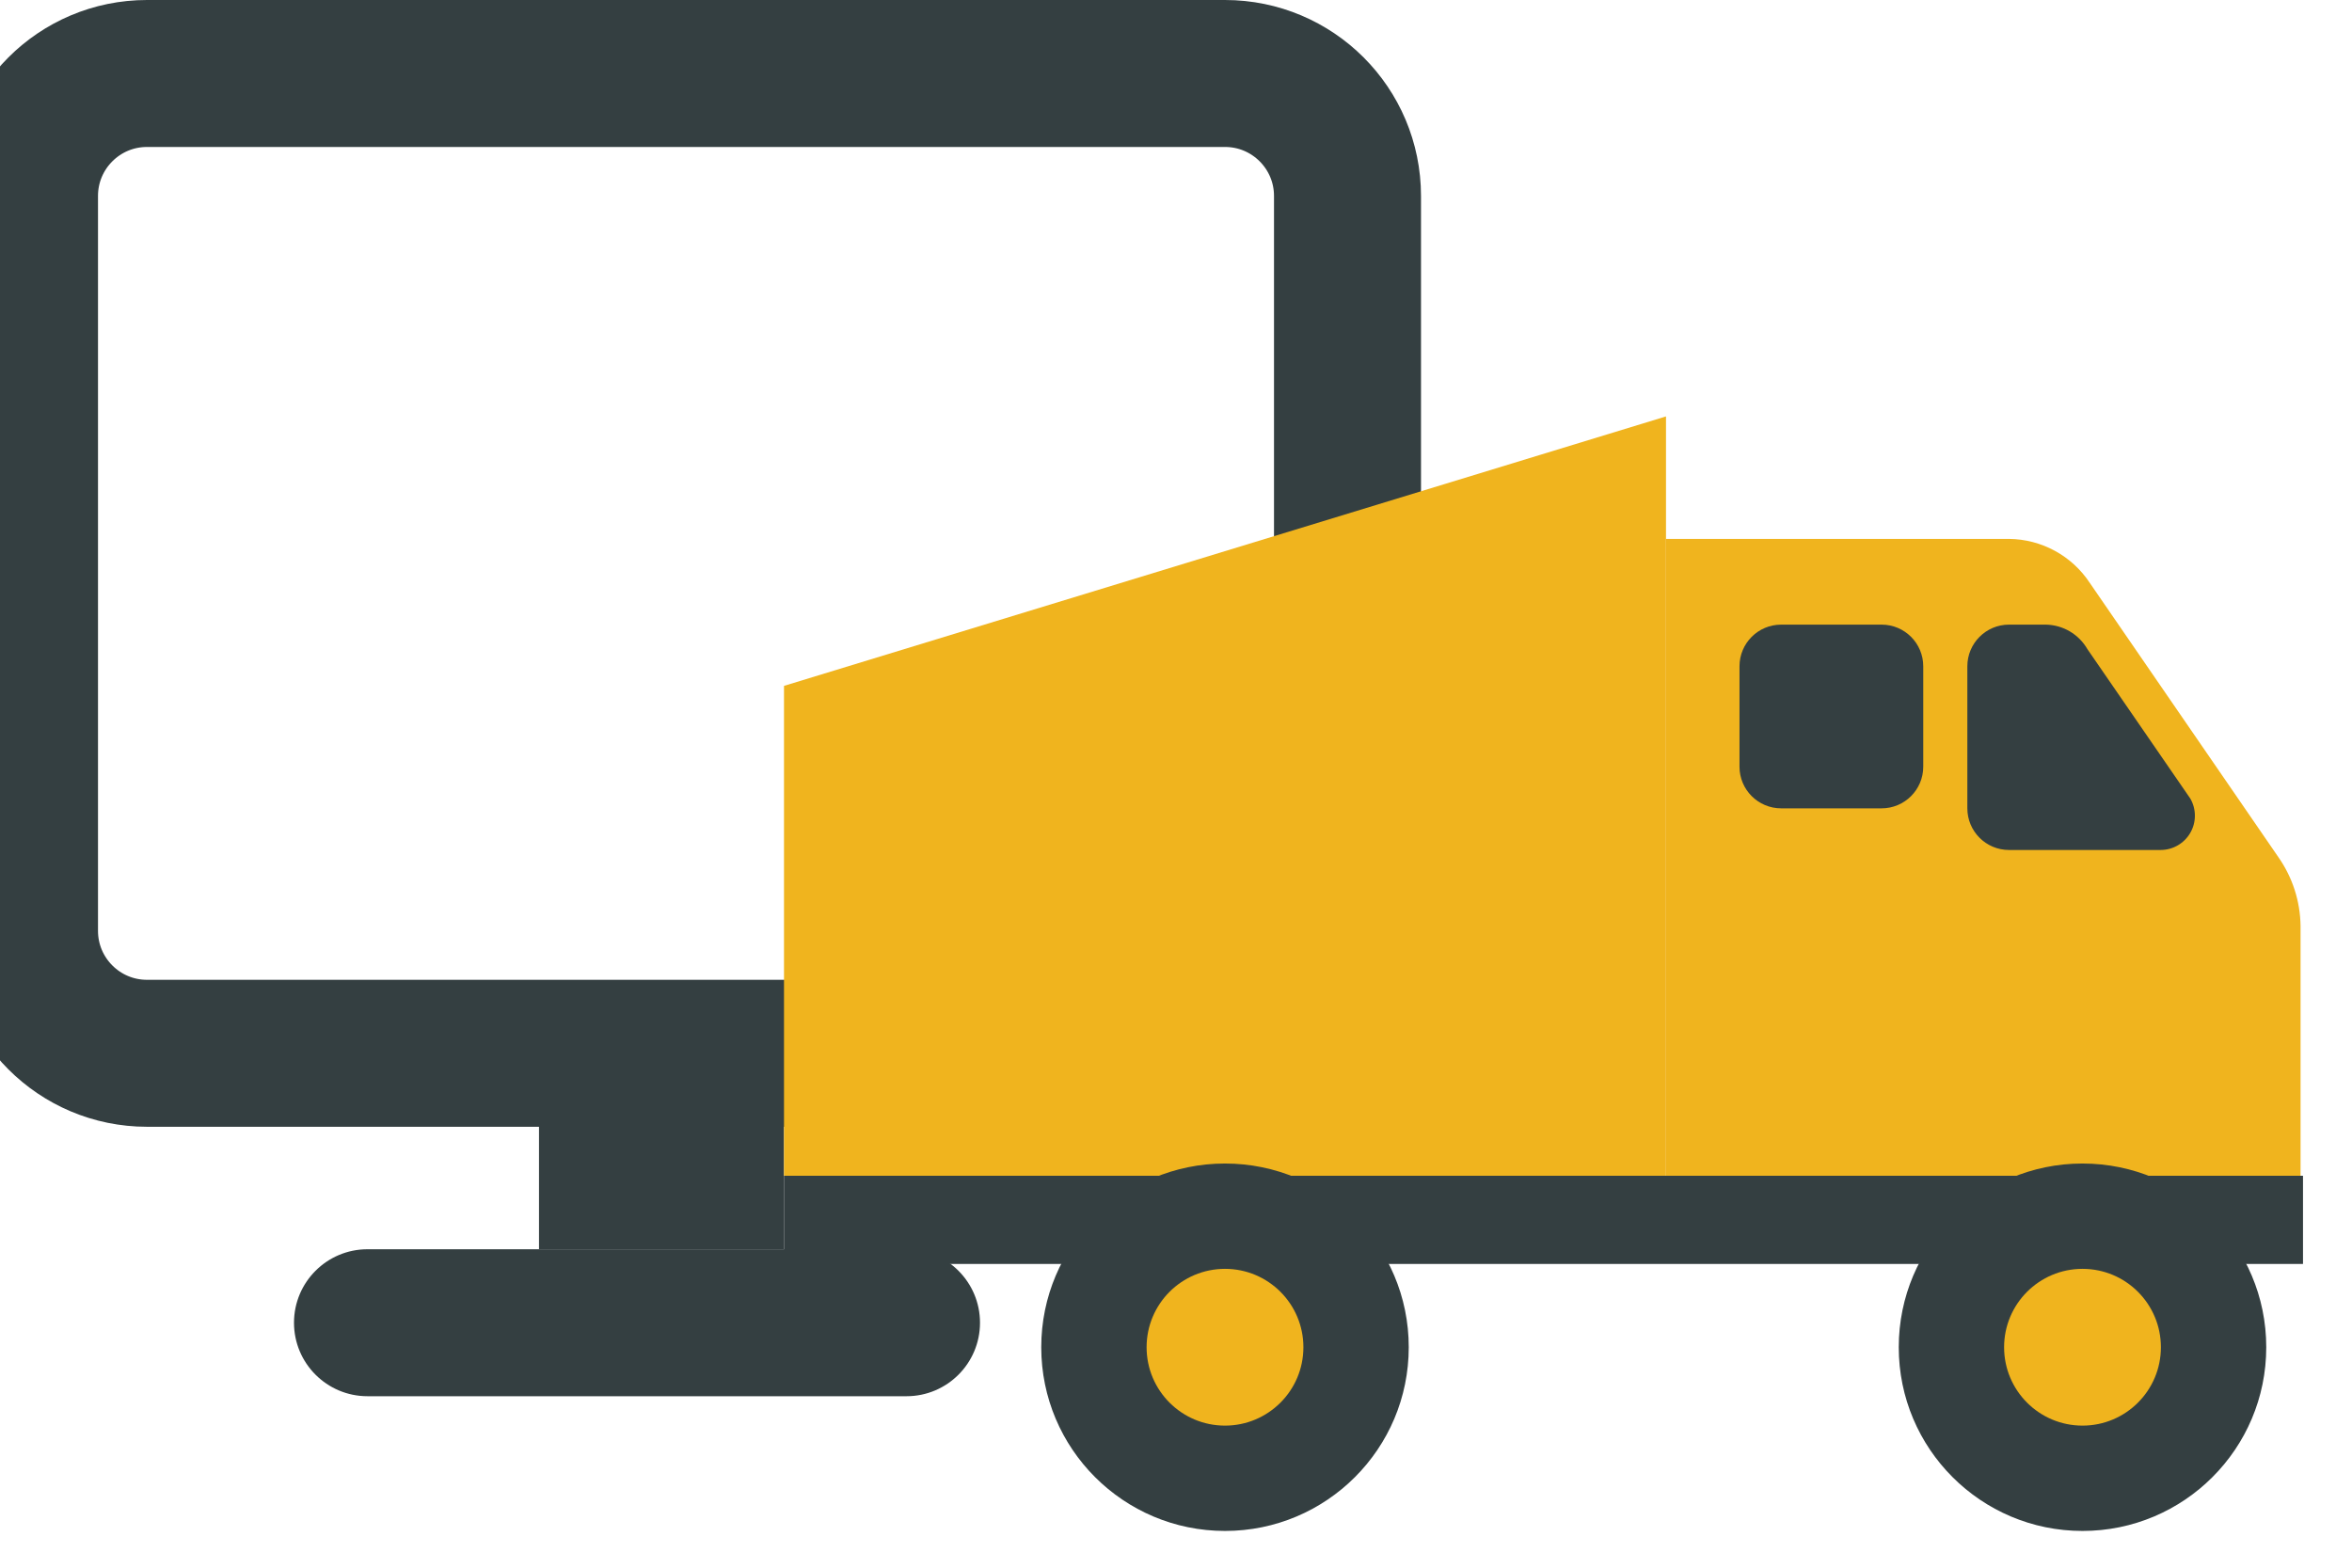
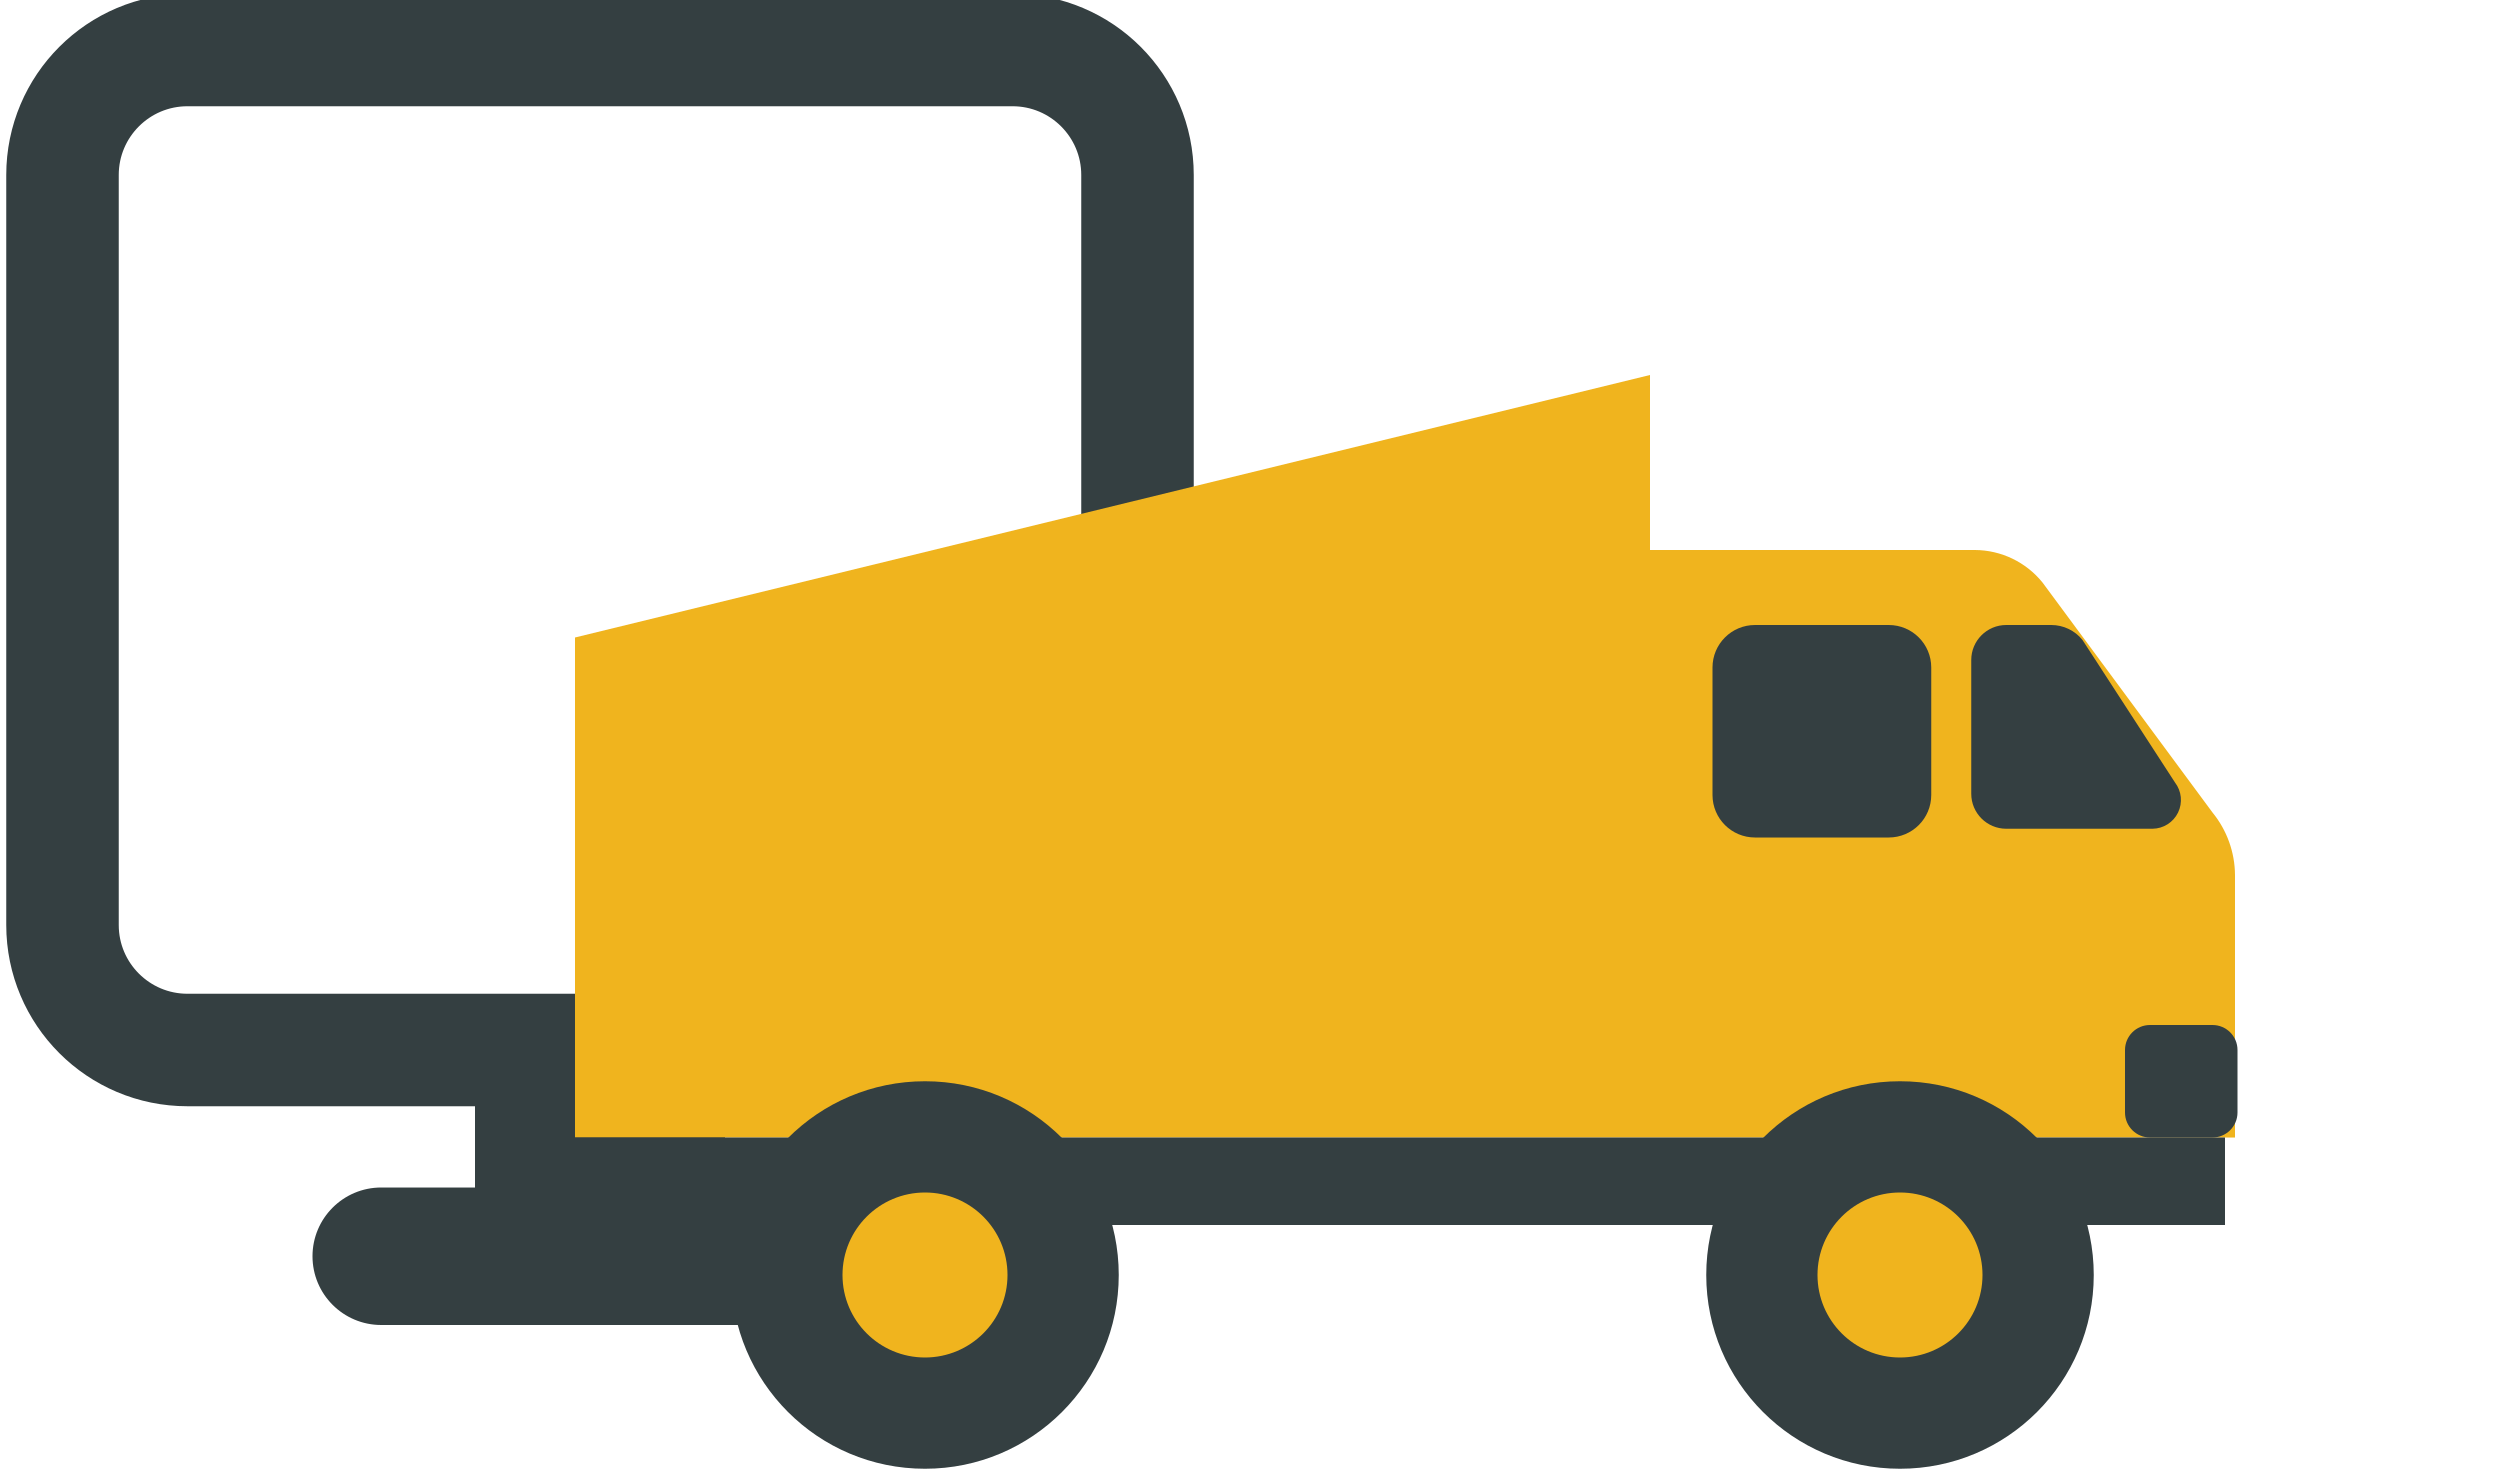
- <svg xmlns="http://www.w3.org/2000/svg" viewBox="0 0 96 64" role="img" aria-label="iDispečink.cz">
+ <svg xmlns="http://www.w3.org/2000/svg" viewBox="0 0 200 118" role="img" aria-label="iDispečink.cz">
  <g fill="none">
-     <rect x="1" y="3" width="54" height="40" rx="5" stroke="#343F41" stroke-width="6" />
-     <rect x="22" y="43" width="10" height="8" fill="#343F41" />
-     <rect x="12" y="51" width="28" height="6" rx="3" fill="#343F41" />
+     <rect x="5" y="4" width="86" height="80" rx="10" stroke="#343F41" stroke-width="9" />
+     <rect x="38" y="84" width="20" height="13" fill="#343F41" />
+     <rect x="25" y="95" width="46" height="11" rx="5.5" fill="#343F41" />
  </g>
-   <path d="M32 28 L68 17 L68 48 L32 48 Z" fill="#F0B41E" />
-   <path d="M68 22 h14 a4 4 0 0 1 3.3 1.8 L93 35 a5 5 0 0 1 .9 2.8 V48 H68 Z" fill="#F0B41E" />
-   <rect x="71" y="25.5" width="7.5" height="7.5" rx="1.7" fill="#343F41" />
-   <path d="M82 25.5 h1.5 a2 2 0 0 1 1.7 1 L89.4 32.6 a1.4 1.4 0 0 1-1.2 2.1 H82 a1.7 1.7 0 0 1-1.7-1.7 v-5.8 a1.7 1.7 0 0 1 1.7-1.7 Z" fill="#343F41" />
-   <rect x="32" y="48" width="62" height="3.6" fill="#343F41" />
-   <circle cx="50" cy="55" r="7.5" fill="#343F41" />
-   <circle cx="50" cy="55" r="3.2" fill="#F0B41E" />
-   <circle cx="85" cy="55" r="7.5" fill="#343F41" />
-   <circle cx="85" cy="55" r="3.2" fill="#F0B41E" />
+   <path d="M46 51 L132 30 L132 91 L46 91 Z" fill="#F0B41E" />
+   <path d="M132 44 h26 a7 7 0 0 1 5.4 2.6 L177 65 a8 8 0 0 1 1.8 5 V91 H132 Z" fill="#F0B41E" />
+   <rect x="137" y="50" width="17.5" height="17" rx="3.4" fill="#343F41" />
+   <path d="M160.5 50 h3.6 a3.2 3.2 0 0 1 2.5 1.2 L174 62.6 a2.3 2.3 0 0 1-1.8 3.7 h-11.7 a2.8 2.8 0 0 1-2.8-2.8 v-10.7 a2.8 2.8 0 0 1 2.8-2.8 Z" fill="#343F41" />
+   <rect x="46" y="91" width="132" height="7" fill="#343F41" />
+   <rect x="170" y="82" width="9" height="9" rx="2" fill="#343F41" />
+   <circle cx="74" cy="102" r="15.5" fill="#343F41" />
+   <circle cx="74" cy="102" r="6.6" fill="#F0B41E" />
+   <circle cx="152" cy="102" r="15.5" fill="#343F41" />
+   <circle cx="152" cy="102" r="6.6" fill="#F0B41E" />
</svg>
